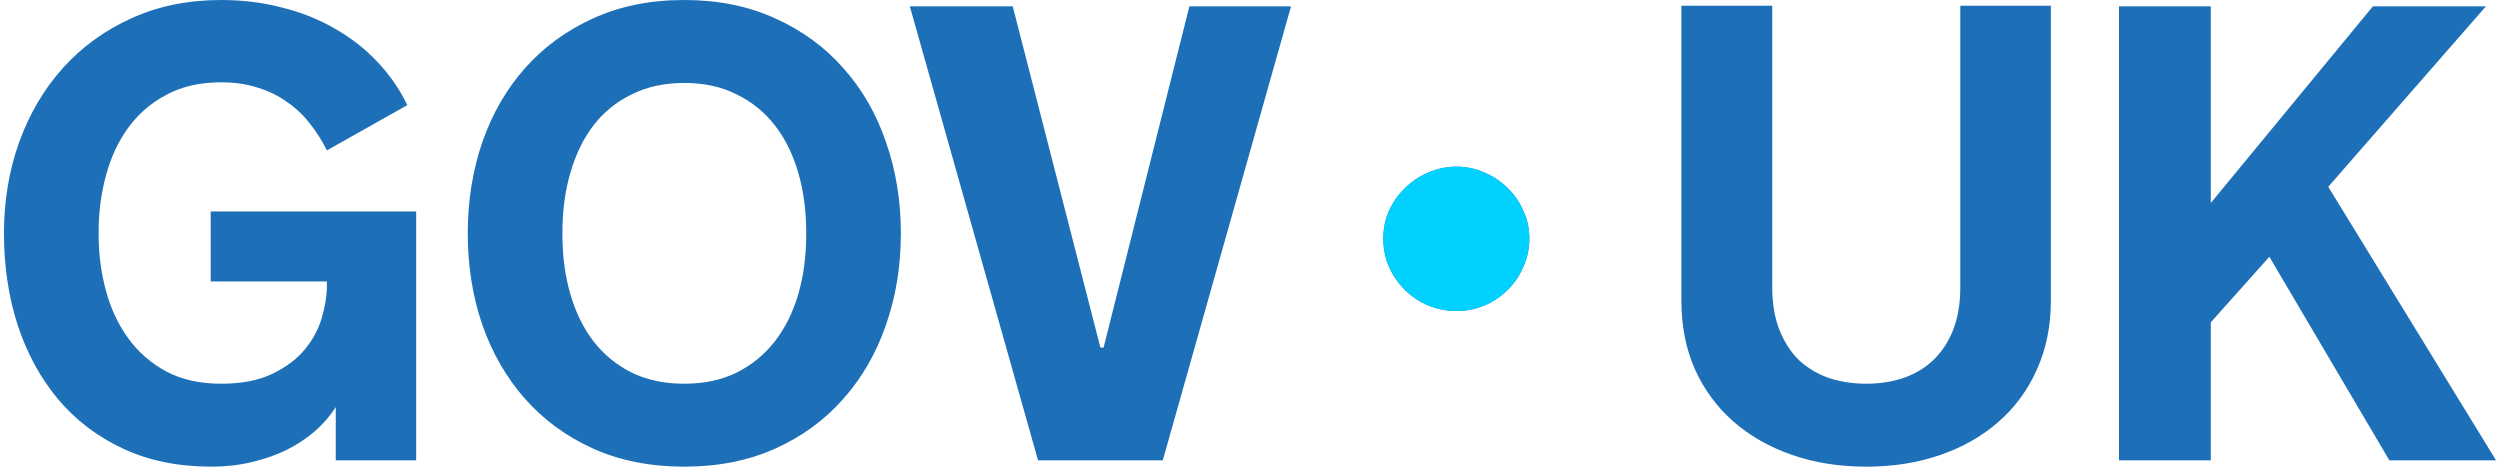
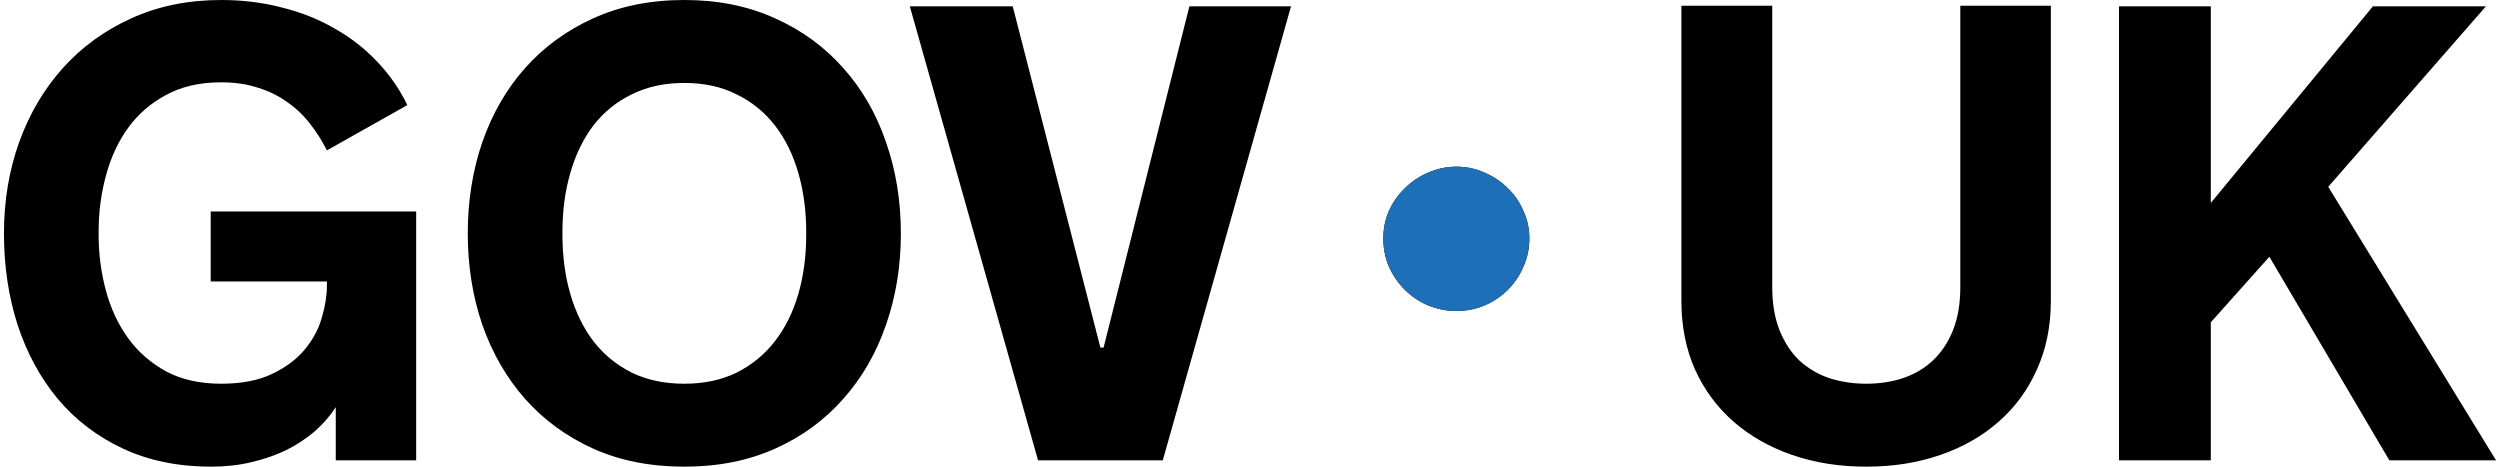
<svg xmlns="http://www.w3.org/2000/svg" width="150" height="28" viewBox="0 0 150 28" fill="none">
-   <path fill-rule="evenodd" clip-rule="evenodd" d="M6.355 17.438C6.064 16.361 5.918 15.241 5.918 14.076V13.886C5.918 12.733 6.064 11.619 6.355 10.543C6.646 9.453 7.089 8.497 7.685 7.674C8.28 6.851 9.04 6.193 9.964 5.699C10.889 5.192 11.99 4.939 13.269 4.939C14.08 4.939 14.814 5.046 15.473 5.262C16.131 5.464 16.714 5.749 17.22 6.117C17.739 6.471 18.195 6.902 18.588 7.408C18.981 7.902 19.323 8.44 19.614 9.023L24.439 6.307C23.983 5.357 23.387 4.496 22.653 3.723C21.919 2.938 21.07 2.273 20.108 1.729C19.158 1.171 18.1 0.747 16.935 0.456C15.783 0.152 14.561 0 13.269 0C11.281 0 9.483 0.367 7.875 1.102C6.279 1.824 4.911 2.818 3.771 4.084C2.644 5.338 1.771 6.819 1.15 8.529C0.542 10.226 0.238 12.05 0.238 14C0.238 15.963 0.511 17.793 1.055 19.489C1.612 21.186 2.416 22.668 3.468 23.934C4.531 25.201 5.836 26.195 7.381 26.917C8.926 27.639 10.692 28 12.68 28C13.529 28 14.327 27.911 15.074 27.733C15.834 27.556 16.53 27.316 17.163 27.012C17.797 26.695 18.366 26.322 18.873 25.891C19.38 25.448 19.804 24.96 20.146 24.428V27.62H24.971V12.689H12.642V16.887H19.614V17.153C19.614 17.735 19.512 18.369 19.31 19.053C19.12 19.736 18.778 20.376 18.284 20.971C17.803 21.554 17.151 22.041 16.328 22.434C15.517 22.826 14.498 23.023 13.269 23.023C11.99 23.023 10.889 22.776 9.964 22.282C9.04 21.775 8.28 21.11 7.685 20.287C7.089 19.464 6.646 18.514 6.355 17.438ZM41.059 0C43.086 0 44.903 0.367 46.511 1.102C48.119 1.824 49.481 2.818 50.595 4.084C51.722 5.338 52.577 6.819 53.16 8.529C53.755 10.226 54.052 12.05 54.052 14C54.052 15.963 53.755 17.793 53.16 19.489C52.577 21.186 51.722 22.668 50.595 23.934C49.481 25.201 48.119 26.195 46.511 26.917C44.903 27.639 43.086 28 41.059 28C39.02 28 37.197 27.639 35.589 26.917C33.993 26.195 32.632 25.201 31.505 23.934C30.39 22.668 29.535 21.186 28.94 19.489C28.358 17.793 28.066 15.963 28.066 14C28.066 12.05 28.358 10.226 28.94 8.529C29.535 6.819 30.39 5.338 31.505 4.084C32.632 2.818 33.993 1.824 35.589 1.102C37.197 0.367 39.02 0 41.059 0ZM41.059 23.023C42.25 23.023 43.294 22.801 44.194 22.358C45.105 21.902 45.871 21.275 46.492 20.477C47.112 19.679 47.581 18.736 47.898 17.647C48.214 16.558 48.373 15.367 48.373 14.076V13.924C48.373 12.645 48.214 11.461 47.898 10.372C47.581 9.27 47.112 8.32 46.492 7.522C45.871 6.724 45.105 6.104 44.194 5.661C43.294 5.205 42.25 4.977 41.059 4.977C39.869 4.977 38.818 5.205 37.906 5.661C36.994 6.104 36.228 6.724 35.608 7.522C35 8.32 34.538 9.27 34.221 10.372C33.904 11.461 33.746 12.645 33.746 13.924V14.076C33.746 15.367 33.904 16.558 34.221 17.647C34.538 18.736 35 19.679 35.608 20.477C36.228 21.275 36.994 21.902 37.906 22.358C38.818 22.801 39.869 23.023 41.059 23.023ZM111.976 23.023C112.774 23.023 113.515 22.909 114.199 22.681C114.895 22.441 115.491 22.086 115.985 21.618C116.491 21.137 116.89 20.535 117.181 19.813C117.472 19.079 117.618 18.218 117.618 17.23V0.343H123.051V18.047C123.051 19.566 122.772 20.94 122.215 22.169C121.671 23.397 120.904 24.442 119.917 25.303C118.941 26.164 117.776 26.829 116.421 27.297C115.066 27.766 113.585 28 111.976 28C110.368 28 108.886 27.766 107.531 27.297C106.176 26.829 105.005 26.164 104.017 25.303C103.03 24.442 102.257 23.397 101.7 22.169C101.155 20.94 100.883 19.566 100.883 18.047V0.343H106.335V17.23C106.335 18.218 106.48 19.079 106.772 19.813C107.063 20.535 107.455 21.137 107.949 21.618C108.456 22.086 109.051 22.441 109.735 22.681C110.431 22.909 111.179 23.023 111.976 23.023ZM132.648 0.381H127.139V27.62H132.648V19.338L136.162 15.406L143.361 27.62H149.763L139.695 11.208L149.155 0.381H142.374L132.648 12.177V0.381ZM83.336 12.655C83.112 13.166 83 13.716 83 14.306C83 14.912 83.112 15.478 83.336 16.004C83.576 16.531 83.896 16.993 84.296 17.392C84.696 17.79 85.16 18.101 85.689 18.325C86.233 18.548 86.8 18.66 87.393 18.66C87.985 18.66 88.545 18.548 89.073 18.325C89.601 18.101 90.065 17.79 90.465 17.392C90.865 16.993 91.177 16.531 91.401 16.004C91.641 15.478 91.761 14.912 91.761 14.306C91.761 13.716 91.641 13.166 91.401 12.655C91.177 12.129 90.865 11.674 90.465 11.292C90.065 10.893 89.601 10.582 89.073 10.359C88.545 10.12 87.985 10 87.393 10C86.8 10 86.233 10.12 85.689 10.359C85.16 10.582 84.696 10.893 84.296 11.292C83.896 11.674 83.576 12.129 83.336 12.655ZM54.59 0.381L62.283 27.62H69.767L77.461 0.381H71.363L66.215 20.858H66.025L60.764 0.381H54.59Z" fill="#1D70B8" />
-   <path d="M83 14.306C83 13.716 83.112 13.166 83.336 12.655C83.576 12.129 83.896 11.675 84.296 11.292C84.696 10.893 85.16 10.582 85.688 10.359C86.232 10.12 86.8 10 87.392 10C87.984 10 88.544 10.12 89.072 10.359C89.6 10.582 90.064 10.893 90.464 11.292C90.864 11.675 91.176 12.129 91.4 12.655C91.64 13.166 91.76 13.716 91.76 14.306C91.76 14.912 91.64 15.478 91.4 16.004C91.176 16.531 90.864 16.993 90.464 17.392C90.064 17.791 89.6 18.102 89.072 18.325C88.544 18.548 87.984 18.66 87.392 18.66C86.8 18.66 86.232 18.548 85.688 18.325C85.16 18.102 84.696 17.791 84.296 17.392C83.896 16.993 83.576 16.531 83.336 16.004C83.112 15.478 83 14.912 83 14.306Z" fill="#00D1FF" />
+   <path fill-rule="evenodd" clip-rule="evenodd" d="M6.355 17.438C6.064 16.361 5.918 15.241 5.918 14.076V13.886C5.918 12.733 6.064 11.619 6.355 10.543C6.646 9.453 7.089 8.497 7.685 7.674C8.28 6.851 9.04 6.193 9.964 5.699C10.889 5.192 11.99 4.939 13.269 4.939C14.08 4.939 14.814 5.046 15.473 5.262C16.131 5.464 16.714 5.749 17.22 6.117C17.739 6.471 18.195 6.902 18.588 7.408C18.981 7.902 19.323 8.44 19.614 9.023L24.439 6.307C23.983 5.357 23.387 4.496 22.653 3.723C21.919 2.938 21.07 2.273 20.108 1.729C19.158 1.171 18.1 0.747 16.935 0.456C15.783 0.152 14.561 0 13.269 0C11.281 0 9.483 0.367 7.875 1.102C6.279 1.824 4.911 2.818 3.771 4.084C2.644 5.338 1.771 6.819 1.15 8.529C0.542 10.226 0.238 12.05 0.238 14C0.238 15.963 0.511 17.793 1.055 19.489C1.612 21.186 2.416 22.668 3.468 23.934C4.531 25.201 5.836 26.195 7.381 26.917C8.926 27.639 10.692 28 12.68 28C13.529 28 14.327 27.911 15.074 27.733C15.834 27.556 16.53 27.316 17.163 27.012C17.797 26.695 18.366 26.322 18.873 25.891C19.38 25.448 19.804 24.96 20.146 24.428V27.62H24.971V12.689H12.642V16.887H19.614V17.153C19.614 17.735 19.512 18.369 19.31 19.053C19.12 19.736 18.778 20.376 18.284 20.971C17.803 21.554 17.151 22.041 16.328 22.434C15.517 22.826 14.498 23.023 13.269 23.023C11.99 23.023 10.889 22.776 9.964 22.282C9.04 21.775 8.28 21.11 7.685 20.287C7.089 19.464 6.646 18.514 6.355 17.438ZM41.059 0C43.086 0 44.903 0.367 46.511 1.102C48.119 1.824 49.481 2.818 50.595 4.084C51.722 5.338 52.577 6.819 53.16 8.529C53.755 10.226 54.052 12.05 54.052 14C54.052 15.963 53.755 17.793 53.16 19.489C52.577 21.186 51.722 22.668 50.595 23.934C49.481 25.201 48.119 26.195 46.511 26.917C44.903 27.639 43.086 28 41.059 28C39.02 28 37.197 27.639 35.589 26.917C33.993 26.195 32.632 25.201 31.505 23.934C30.39 22.668 29.535 21.186 28.94 19.489C28.358 17.793 28.066 15.963 28.066 14C28.066 12.05 28.358 10.226 28.94 8.529C29.535 6.819 30.39 5.338 31.505 4.084C32.632 2.818 33.993 1.824 35.589 1.102C37.197 0.367 39.02 0 41.059 0ZM41.059 23.023C42.25 23.023 43.294 22.801 44.194 22.358C45.105 21.902 45.871 21.275 46.492 20.477C47.112 19.679 47.581 18.736 47.898 17.647C48.214 16.558 48.373 15.367 48.373 14.076V13.924C48.373 12.645 48.214 11.461 47.898 10.372C47.581 9.27 47.112 8.32 46.492 7.522C45.871 6.724 45.105 6.104 44.194 5.661C43.294 5.205 42.25 4.977 41.059 4.977C39.869 4.977 38.818 5.205 37.906 5.661C36.994 6.104 36.228 6.724 35.608 7.522C35 8.32 34.538 9.27 34.221 10.372C33.904 11.461 33.746 12.645 33.746 13.924V14.076C33.746 15.367 33.904 16.558 34.221 17.647C34.538 18.736 35 19.679 35.608 20.477C36.228 21.275 36.994 21.902 37.906 22.358C38.818 22.801 39.869 23.023 41.059 23.023ZM111.976 23.023C112.774 23.023 113.515 22.909 114.199 22.681C114.895 22.441 115.491 22.086 115.985 21.618C116.491 21.137 116.89 20.535 117.181 19.813C117.472 19.079 117.618 18.218 117.618 17.23V0.343H123.051V18.047C123.051 19.566 122.772 20.94 122.215 22.169C121.671 23.397 120.904 24.442 119.917 25.303C118.941 26.164 117.776 26.829 116.421 27.297C115.066 27.766 113.585 28 111.976 28C110.368 28 108.886 27.766 107.531 27.297C106.176 26.829 105.005 26.164 104.017 25.303C103.03 24.442 102.257 23.397 101.7 22.169C101.155 20.94 100.883 19.566 100.883 18.047V0.343H106.335V17.23C106.335 18.218 106.48 19.079 106.772 19.813C107.063 20.535 107.455 21.137 107.949 21.618C108.456 22.086 109.051 22.441 109.735 22.681C110.431 22.909 111.179 23.023 111.976 23.023ZM132.648 0.381H127.139V27.62H132.648V19.338L136.162 15.406L143.361 27.62H149.763L139.695 11.208L149.155 0.381H142.374L132.648 12.177V0.381ZM83.336 12.655C83.112 13.166 83 13.716 83 14.306C83 14.912 83.112 15.478 83.336 16.004C83.576 16.531 83.896 16.993 84.296 17.392C84.696 17.79 85.16 18.101 85.689 18.325C86.233 18.548 86.8 18.66 87.393 18.66C87.985 18.66 88.545 18.548 89.073 18.325C89.601 18.101 90.065 17.79 90.465 17.392C90.865 16.993 91.177 16.531 91.401 16.004C91.641 15.478 91.761 14.912 91.761 14.306C91.761 13.716 91.641 13.166 91.401 12.655C91.177 12.129 90.865 11.674 90.465 11.292C90.065 10.893 89.601 10.582 89.073 10.359C88.545 10.12 87.985 10 87.393 10C86.8 10 86.233 10.12 85.689 10.359C85.16 10.582 84.696 10.893 84.296 11.292C83.896 11.674 83.576 12.129 83.336 12.655ZM54.59 0.381L62.283 27.62H69.767L77.461 0.381H71.363L66.215 20.858H66.025L60.764 0.381H54.59Z" fill="black" />
+   <path d="M83 14.306C83 13.716 83.112 13.166 83.336 12.655C83.576 12.129 83.896 11.675 84.296 11.292C84.696 10.893 85.16 10.582 85.688 10.359C86.232 10.12 86.8 10 87.392 10C87.984 10 88.544 10.12 89.072 10.359C89.6 10.582 90.064 10.893 90.464 11.292C90.864 11.675 91.176 12.129 91.4 12.655C91.64 13.166 91.76 13.716 91.76 14.306C91.76 14.912 91.64 15.478 91.4 16.004C91.176 16.531 90.864 16.993 90.464 17.392C90.064 17.791 89.6 18.102 89.072 18.325C88.544 18.548 87.984 18.66 87.392 18.66C86.8 18.66 86.232 18.548 85.688 18.325C85.16 18.102 84.696 17.791 84.296 17.392C83.896 16.993 83.576 16.531 83.336 16.004C83.112 15.478 83 14.912 83 14.306Z" fill="#1D70B8" />
</svg>
